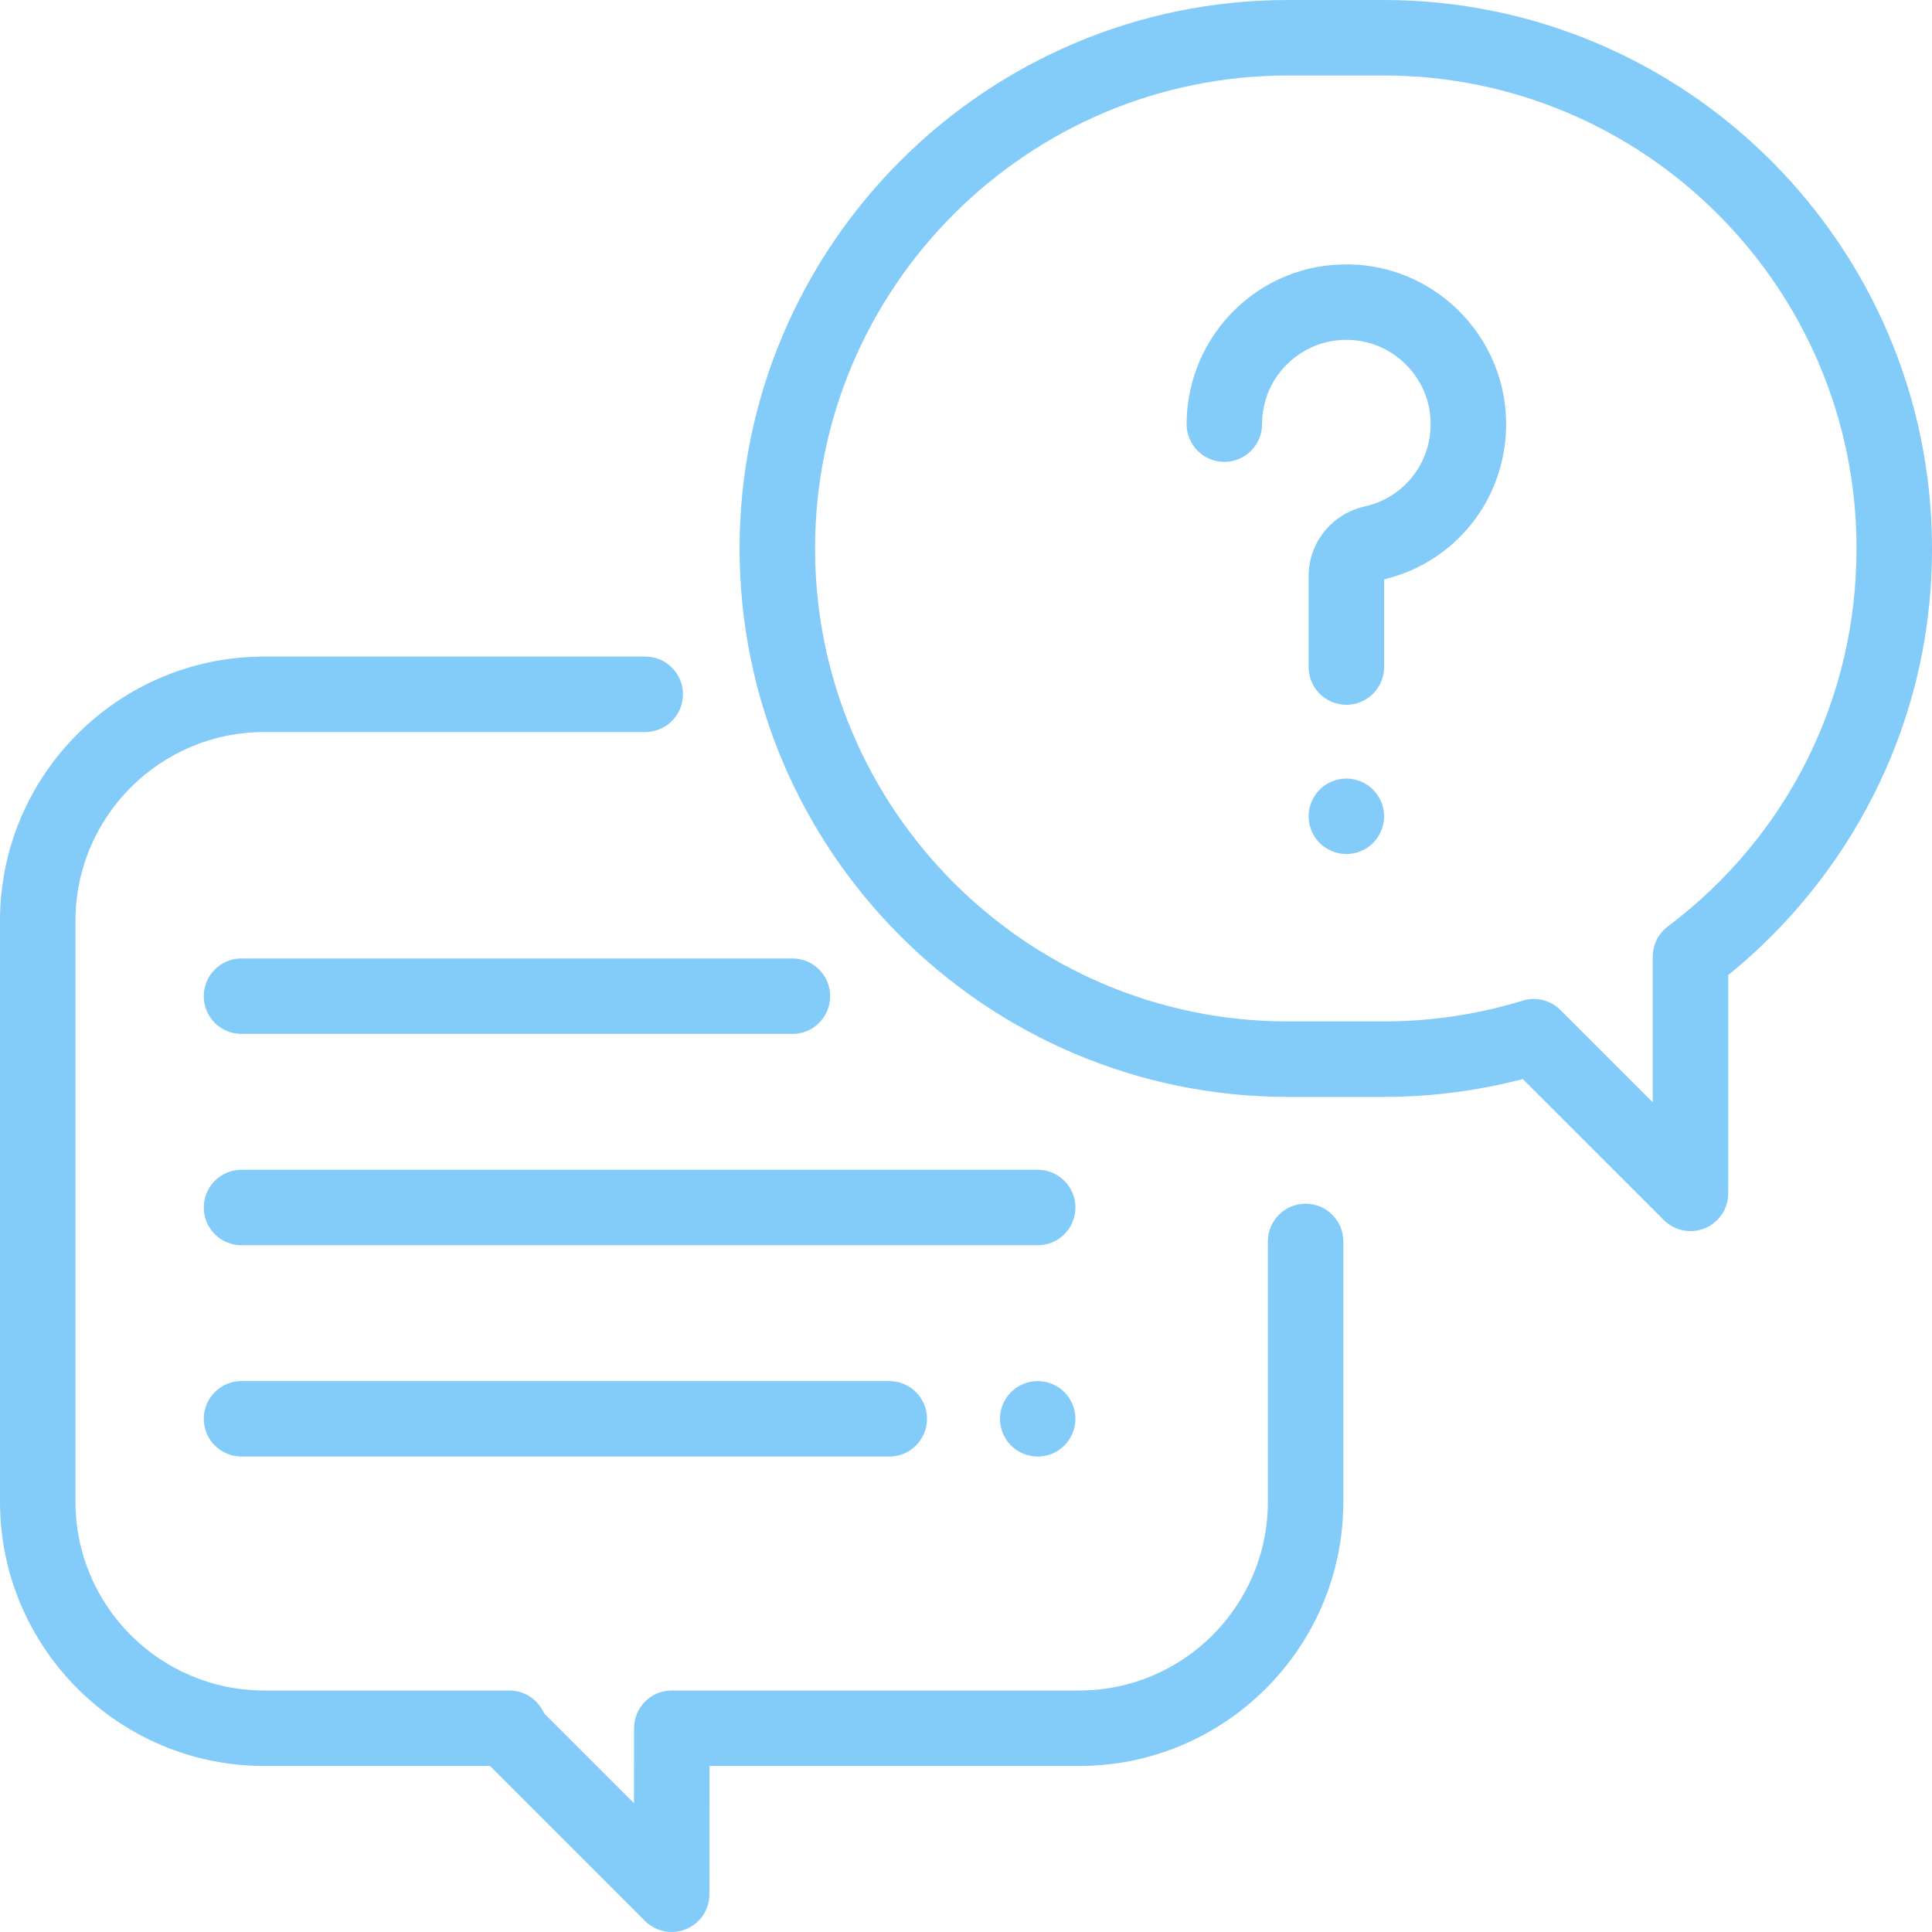
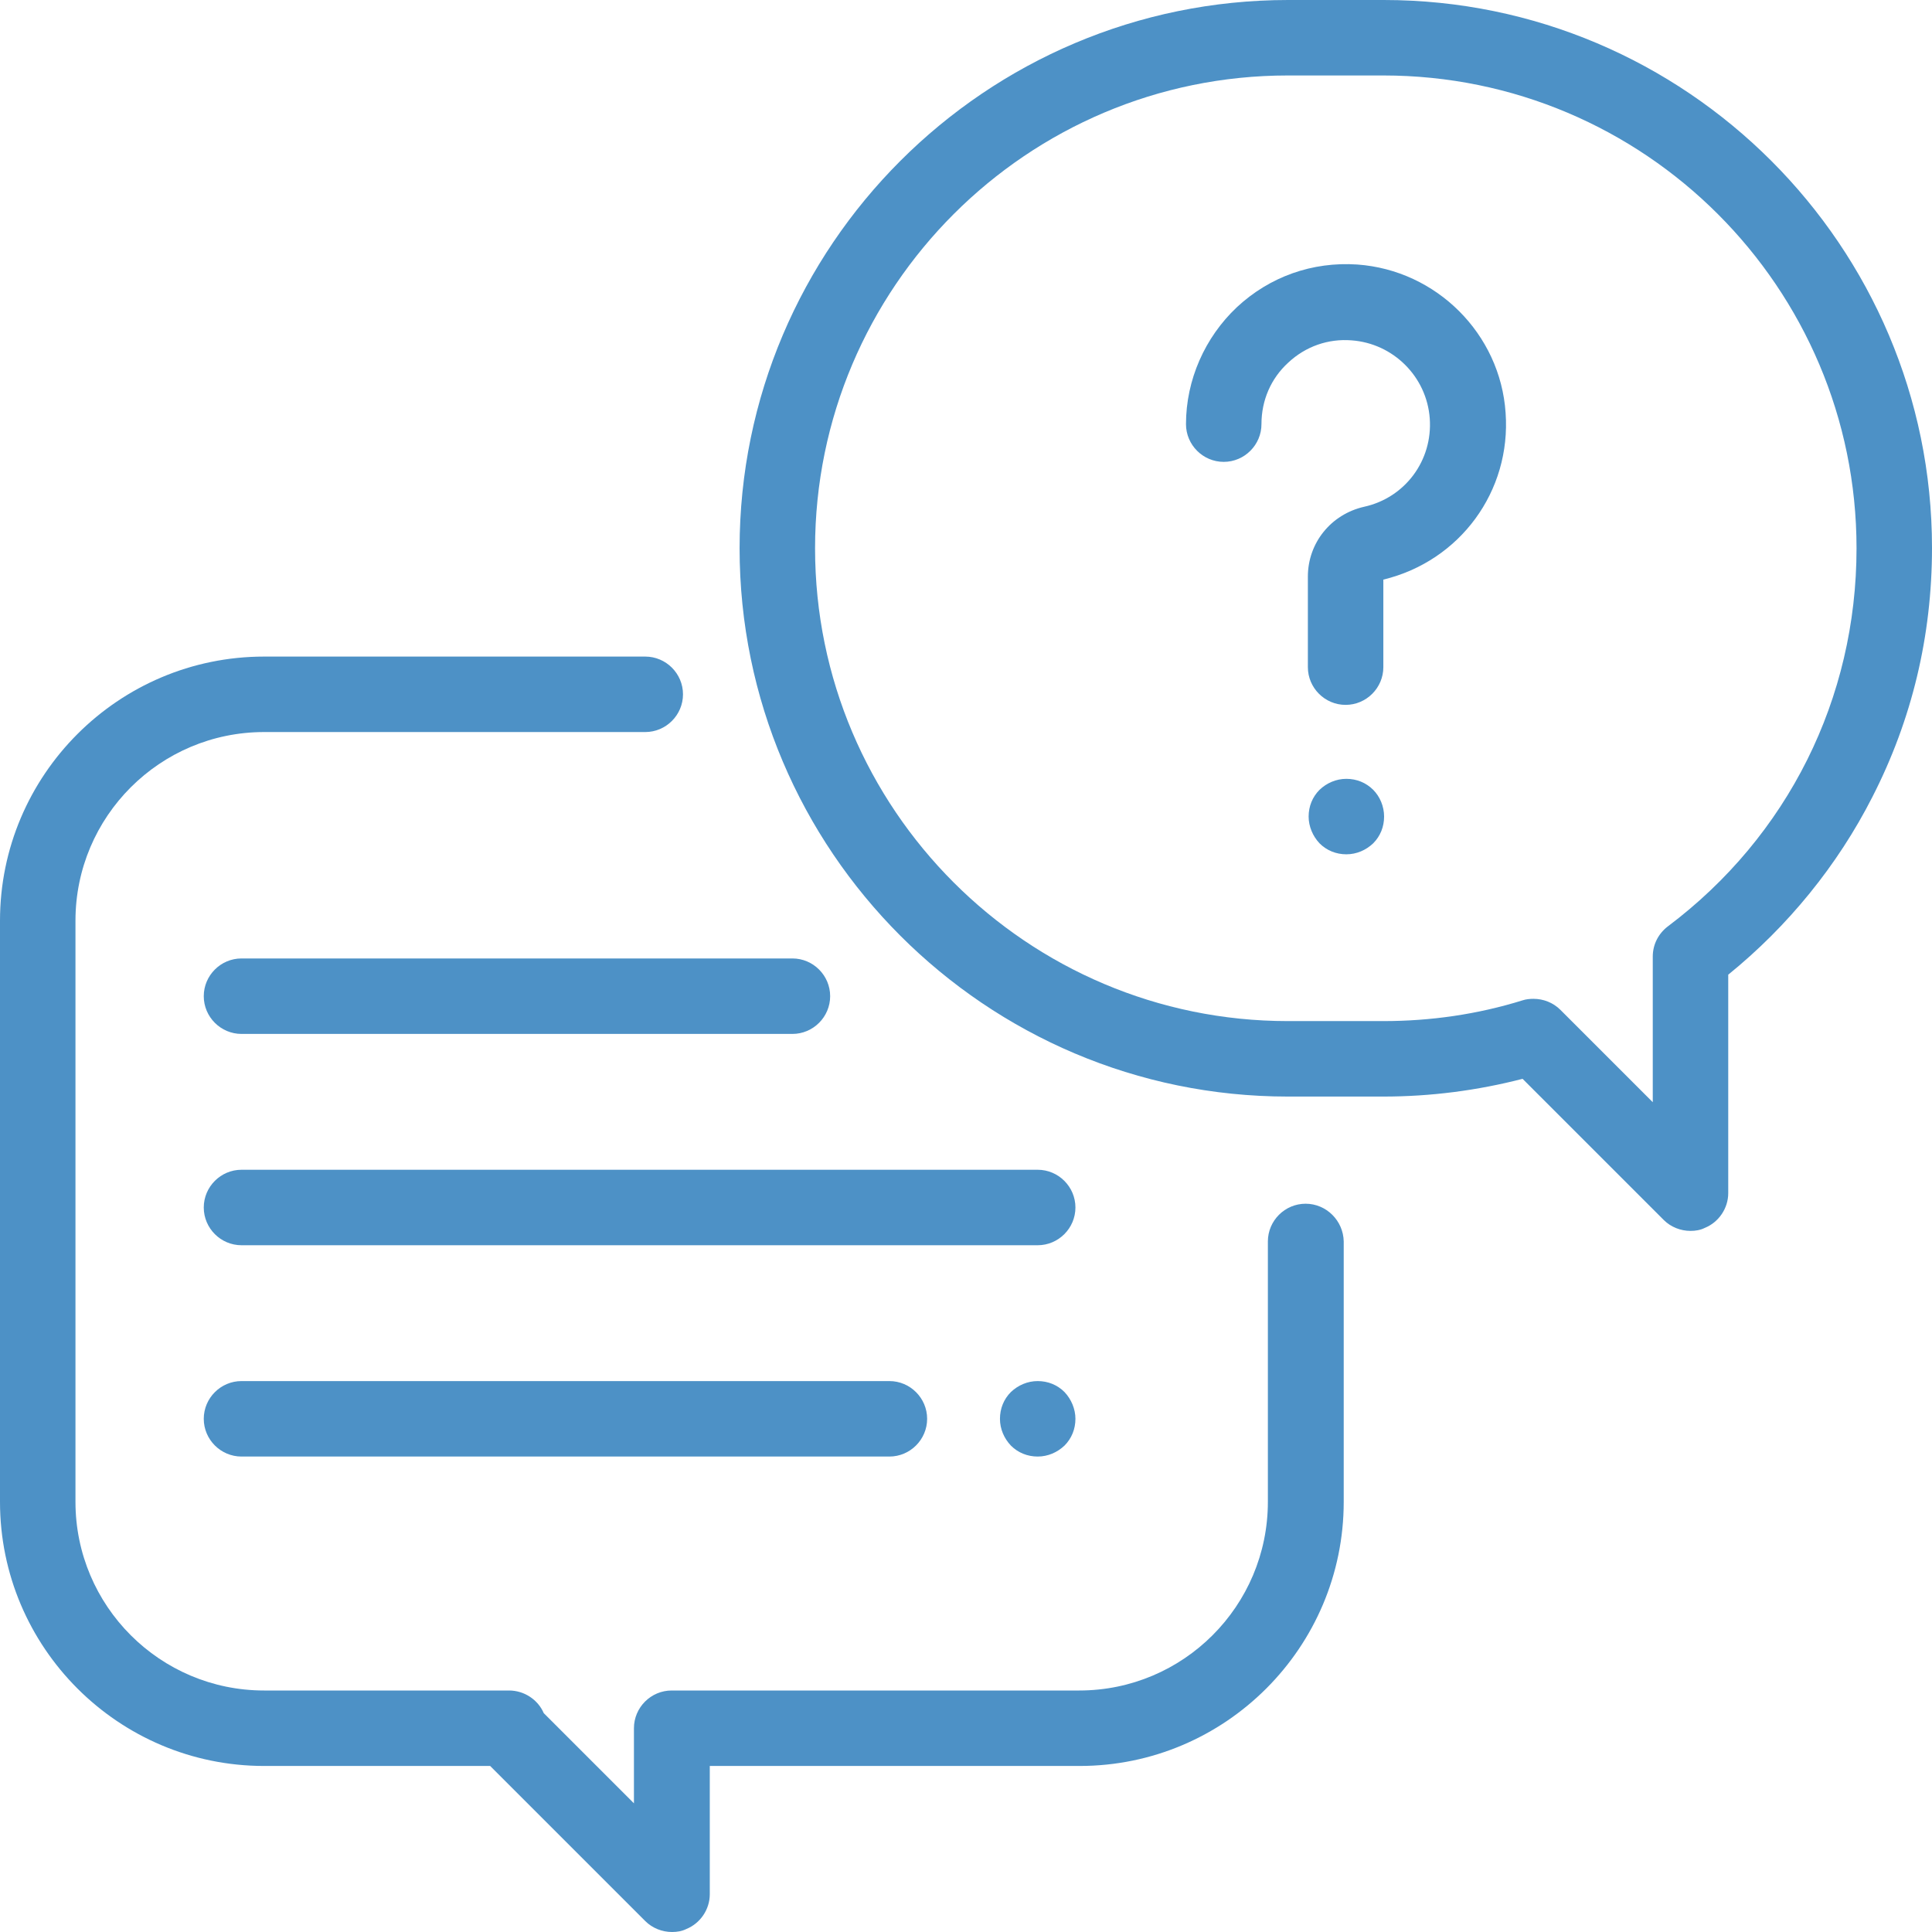
- <svg xmlns="http://www.w3.org/2000/svg" version="1.1" width="512" height="512" x="0" y="0" viewBox="0 0 512 512" style="enable-background:new 0 0 512 512" xml:space="preserve" class="">
+ <svg xmlns="http://www.w3.org/2000/svg" version="1.1" id="Layer_1" x="0px" y="0px" viewBox="0 0 512 512" style="enable-background:new 0 0 512 512;" xml:space="preserve">
+   <style type="text/css">
+ 	.st0{fill:#4D91C6;}
+ </style>
  <g>
    <g>
      <g>
-         <path d="M346,319c-5.522,0-10,4.477-10,10v69c0,27.57-22.43,50-50,50H178.032c-5.521,0-9.996,4.473-10,9.993l-0.014,19.882    l-23.868-23.867c-1.545-3.547-5.081-6.008-9.171-6.008H70c-27.57,0-50-22.43-50-50V244c0-27.57,22.43-50,50-50h101    c5.522,0,10-4.477,10-10s-4.478-10-10-10H70c-38.598,0-70,31.402-70,70v154c0,38.598,31.402,70,70,70h59.858l41.071,41.071    c1.913,1.913,4.47,2.929,7.073,2.929c1.287,0,2.586-0.249,3.821-0.76c3.737-1.546,6.174-5.19,6.177-9.233L188.024,468H286    c38.598,0,70-31.402,70-70v-69C356,323.477,351.522,319,346,319z" fill="#83cbf8" data-original="#000000" style="" class="" />
+         <path class="st0" d="M346,319c-5.5,0-10,4.5-10,10v69c0,27.6-22.4,50-50,50H178c-5.5,0-10,4.5-10,10l0,19.9L144.1,454     c-1.5-3.5-5.1-6-9.2-6H70c-27.6,0-50-22.4-50-50V244c0-27.6,22.4-50,50-50h101c5.5,0,10-4.5,10-10s-4.5-10-10-10H70     c-38.6,0-70,31.4-70,70v154c0,38.6,31.4,70,70,70h59.9l41.1,41.1c1.9,1.9,4.5,2.9,7.1,2.9c1.3,0,2.6-0.2,3.8-0.8     c3.7-1.5,6.2-5.2,6.2-9.2l0-34h98c38.6,0,70-31.4,70-70v-69C356,323.5,351.5,319,346,319z" />
      </g>
    </g>
    <g>
      <g>
-         <path d="M366.655,0h-25.309C261.202,0,196,65.202,196,145.346s65.202,145.345,145.345,145.345h25.309    c12.509,0,24.89-1.589,36.89-4.729l37.387,37.366c1.913,1.911,4.469,2.927,7.071,2.927c1.289,0,2.589-0.249,3.826-0.762    c3.736-1.548,6.172-5.194,6.172-9.238v-57.856c15.829-12.819,28.978-29.012,38.206-47.102    C506.687,190.751,512,168.562,512,145.346C512,65.202,446.798,0,366.655,0z M441.983,245.535    c-2.507,1.889-3.983,4.847-3.983,7.988v38.6l-24.471-24.458c-1.904-1.902-4.458-2.927-7.07-2.927c-0.98,0-1.97,0.145-2.936,0.442    c-11.903,3.658-24.307,5.512-36.868,5.512h-25.309c-69.117,0-125.346-56.23-125.346-125.346S272.23,20,341.346,20h25.309    C435.771,20,492,76.23,492,145.346C492,185.077,473.77,221.595,441.983,245.535z" fill="#83cbf8" data-original="#000000" style="" class="" />
+         <path class="st0" d="M366.7,0h-25.3C261.2,0,196,65.2,196,145.3s65.2,145.3,145.3,145.3h25.3c12.5,0,24.9-1.6,36.9-4.7l37.4,37.4     c1.9,1.9,4.5,2.9,7.1,2.9c1.3,0,2.6-0.2,3.8-0.8c3.7-1.5,6.2-5.2,6.2-9.2v-57.9c15.8-12.8,29-29,38.2-47.1     c10.5-20.5,15.8-42.7,15.8-66C512,65.2,446.8,0,366.7,0z M442,245.5c-2.5,1.9-4,4.8-4,8v38.6l-24.5-24.5     c-1.9-1.9-4.5-2.9-7.1-2.9c-1,0-2,0.1-2.9,0.4c-11.9,3.7-24.3,5.5-36.9,5.5h-25.3c-69.1,0-125.3-56.2-125.3-125.3     S272.2,20,341.3,20h25.3C435.8,20,492,76.2,492,145.3C492,185.1,473.8,221.6,442,245.5z" />
      </g>
    </g>
    <g>
      <g>
-         <path d="M399.033,109.421c-1.443-20.935-18.319-37.811-39.255-39.254c-11.868-0.815-23.194,3.188-31.863,11.281    c-8.55,7.981-13.453,19.263-13.453,30.954c0,5.523,4.478,10,10,10c5.522,0,10-4.477,10-10c0-6.259,2.522-12.06,7.1-16.333    c4.574-4.269,10.552-6.382,16.842-5.948c11.028,0.76,19.917,9.649,20.677,20.676c0.768,11.137-6.539,20.979-17.373,23.403    c-8.778,1.964-14.908,9.592-14.908,18.549v24.025c0,5.523,4.478,10,10,10c5.523,0,10-4.477,9.999-10v-23.226    C386.949,148.68,400.468,130.242,399.033,109.421z" fill="#83cbf8" data-original="#000000" style="" class="" />
+         <path class="st0" d="M399,109.4c-1.4-20.9-18.3-37.8-39.3-39.3c-11.9-0.8-23.2,3.2-31.9,11.3c-8.5,8-13.5,19.3-13.5,31     c0,5.5,4.5,10,10,10s10-4.5,10-10c0-6.3,2.5-12.1,7.1-16.3c4.6-4.3,10.6-6.4,16.8-5.9c11,0.8,19.9,9.6,20.7,20.7     c0.8,11.1-6.5,21-17.4,23.4c-8.8,2-14.9,9.6-14.9,18.5v24c0,5.5,4.5,10,10,10c5.5,0,10-4.5,10-10v-23.2     C386.9,148.7,400.5,130.2,399,109.4z" />
      </g>
    </g>
    <g>
      <g>
-         <path d="M363.87,209.26c-1.86-1.86-4.44-2.93-7.07-2.93s-5.21,1.07-7.07,2.93c-1.86,1.86-2.93,4.44-2.93,7.07    c0,2.64,1.071,5.22,2.93,7.08c1.86,1.86,4.44,2.92,7.07,2.92s5.21-1.06,7.07-2.92c1.86-1.87,2.93-4.44,2.93-7.08    C366.8,213.7,365.729,211.12,363.87,209.26z" fill="#83cbf8" data-original="#000000" style="" class="" />
+         <path class="st0" d="M363.9,209.3c-1.9-1.9-4.4-2.9-7.1-2.9s-5.2,1.1-7.1,2.9c-1.9,1.9-2.9,4.4-2.9,7.1c0,2.6,1.1,5.2,2.9,7.1     c1.9,1.9,4.4,2.9,7.1,2.9s5.2-1.1,7.1-2.9c1.9-1.9,2.9-4.4,2.9-7.1C366.8,213.7,365.7,211.1,363.9,209.3z" />
      </g>
    </g>
    <g>
      <g>
-         <path d="M275,310H64c-5.522,0-10,4.477-10,10s4.478,10,10,10h211c5.523,0,10-4.477,10-10S280.522,310,275,310z" fill="#83cbf8" data-original="#000000" style="" class="" />
+         <path class="st0" d="M275,310H64c-5.5,0-10,4.5-10,10s4.5,10,10,10h211c5.5,0,10-4.5,10-10S280.5,310,275,310z" />
      </g>
    </g>
    <g>
      <g>
-         <path d="M282.069,368.93C280.21,367.07,277.63,366,275,366s-5.21,1.07-7.07,2.93c-1.861,1.86-2.93,4.44-2.93,7.07    s1.07,5.21,2.93,7.07c1.86,1.86,4.44,2.93,7.07,2.93s5.21-1.07,7.069-2.93c1.861-1.86,2.931-4.43,2.931-7.07    C285,373.37,283.929,370.79,282.069,368.93z" fill="#83cbf8" data-original="#000000" style="" class="" />
+         <path class="st0" d="M282.1,368.9c-1.9-1.9-4.4-2.9-7.1-2.9s-5.2,1.1-7.1,2.9c-1.9,1.9-2.9,4.4-2.9,7.1s1.1,5.2,2.9,7.1     c1.9,1.9,4.4,2.9,7.1,2.9s5.2-1.1,7.1-2.9c1.9-1.9,2.9-4.4,2.9-7.1C285,373.4,283.9,370.8,282.1,368.9z" />
      </g>
    </g>
    <g>
      <g>
-         <path d="M235.667,366H64c-5.522,0-10,4.477-10,10s4.478,10,10,10h171.667c5.523,0,10-4.477,10-10S241.189,366,235.667,366z" fill="#83cbf8" data-original="#000000" style="" class="" />
+         <path class="st0" d="M235.7,366H64c-5.5,0-10,4.5-10,10s4.5,10,10,10h171.7c5.5,0,10-4.5,10-10S241.2,366,235.7,366z" />
      </g>
    </g>
    <g>
      <g>
-         <path d="M210,254H64c-5.522,0-10,4.477-10,10s4.478,10,10,10h146c5.523,0,10-4.477,10-10S215.522,254,210,254z" fill="#83cbf8" data-original="#000000" style="" class="" />
+         <path class="st0" d="M210,254H64c-5.5,0-10,4.5-10,10s4.5,10,10,10h146c5.5,0,10-4.5,10-10S215.5,254,210,254z" />
      </g>
    </g>
-     <g>
- </g>
-     <g>
- </g>
-     <g>
- </g>
-     <g>
- </g>
-     <g>
- </g>
-     <g>
- </g>
-     <g>
- </g>
-     <g>
- </g>
-     <g>
- </g>
-     <g>
- </g>
-     <g>
- </g>
-     <g>
- </g>
-     <g>
- </g>
-     <g>
- </g>
-     <g>
- </g>
  </g>
</svg>
